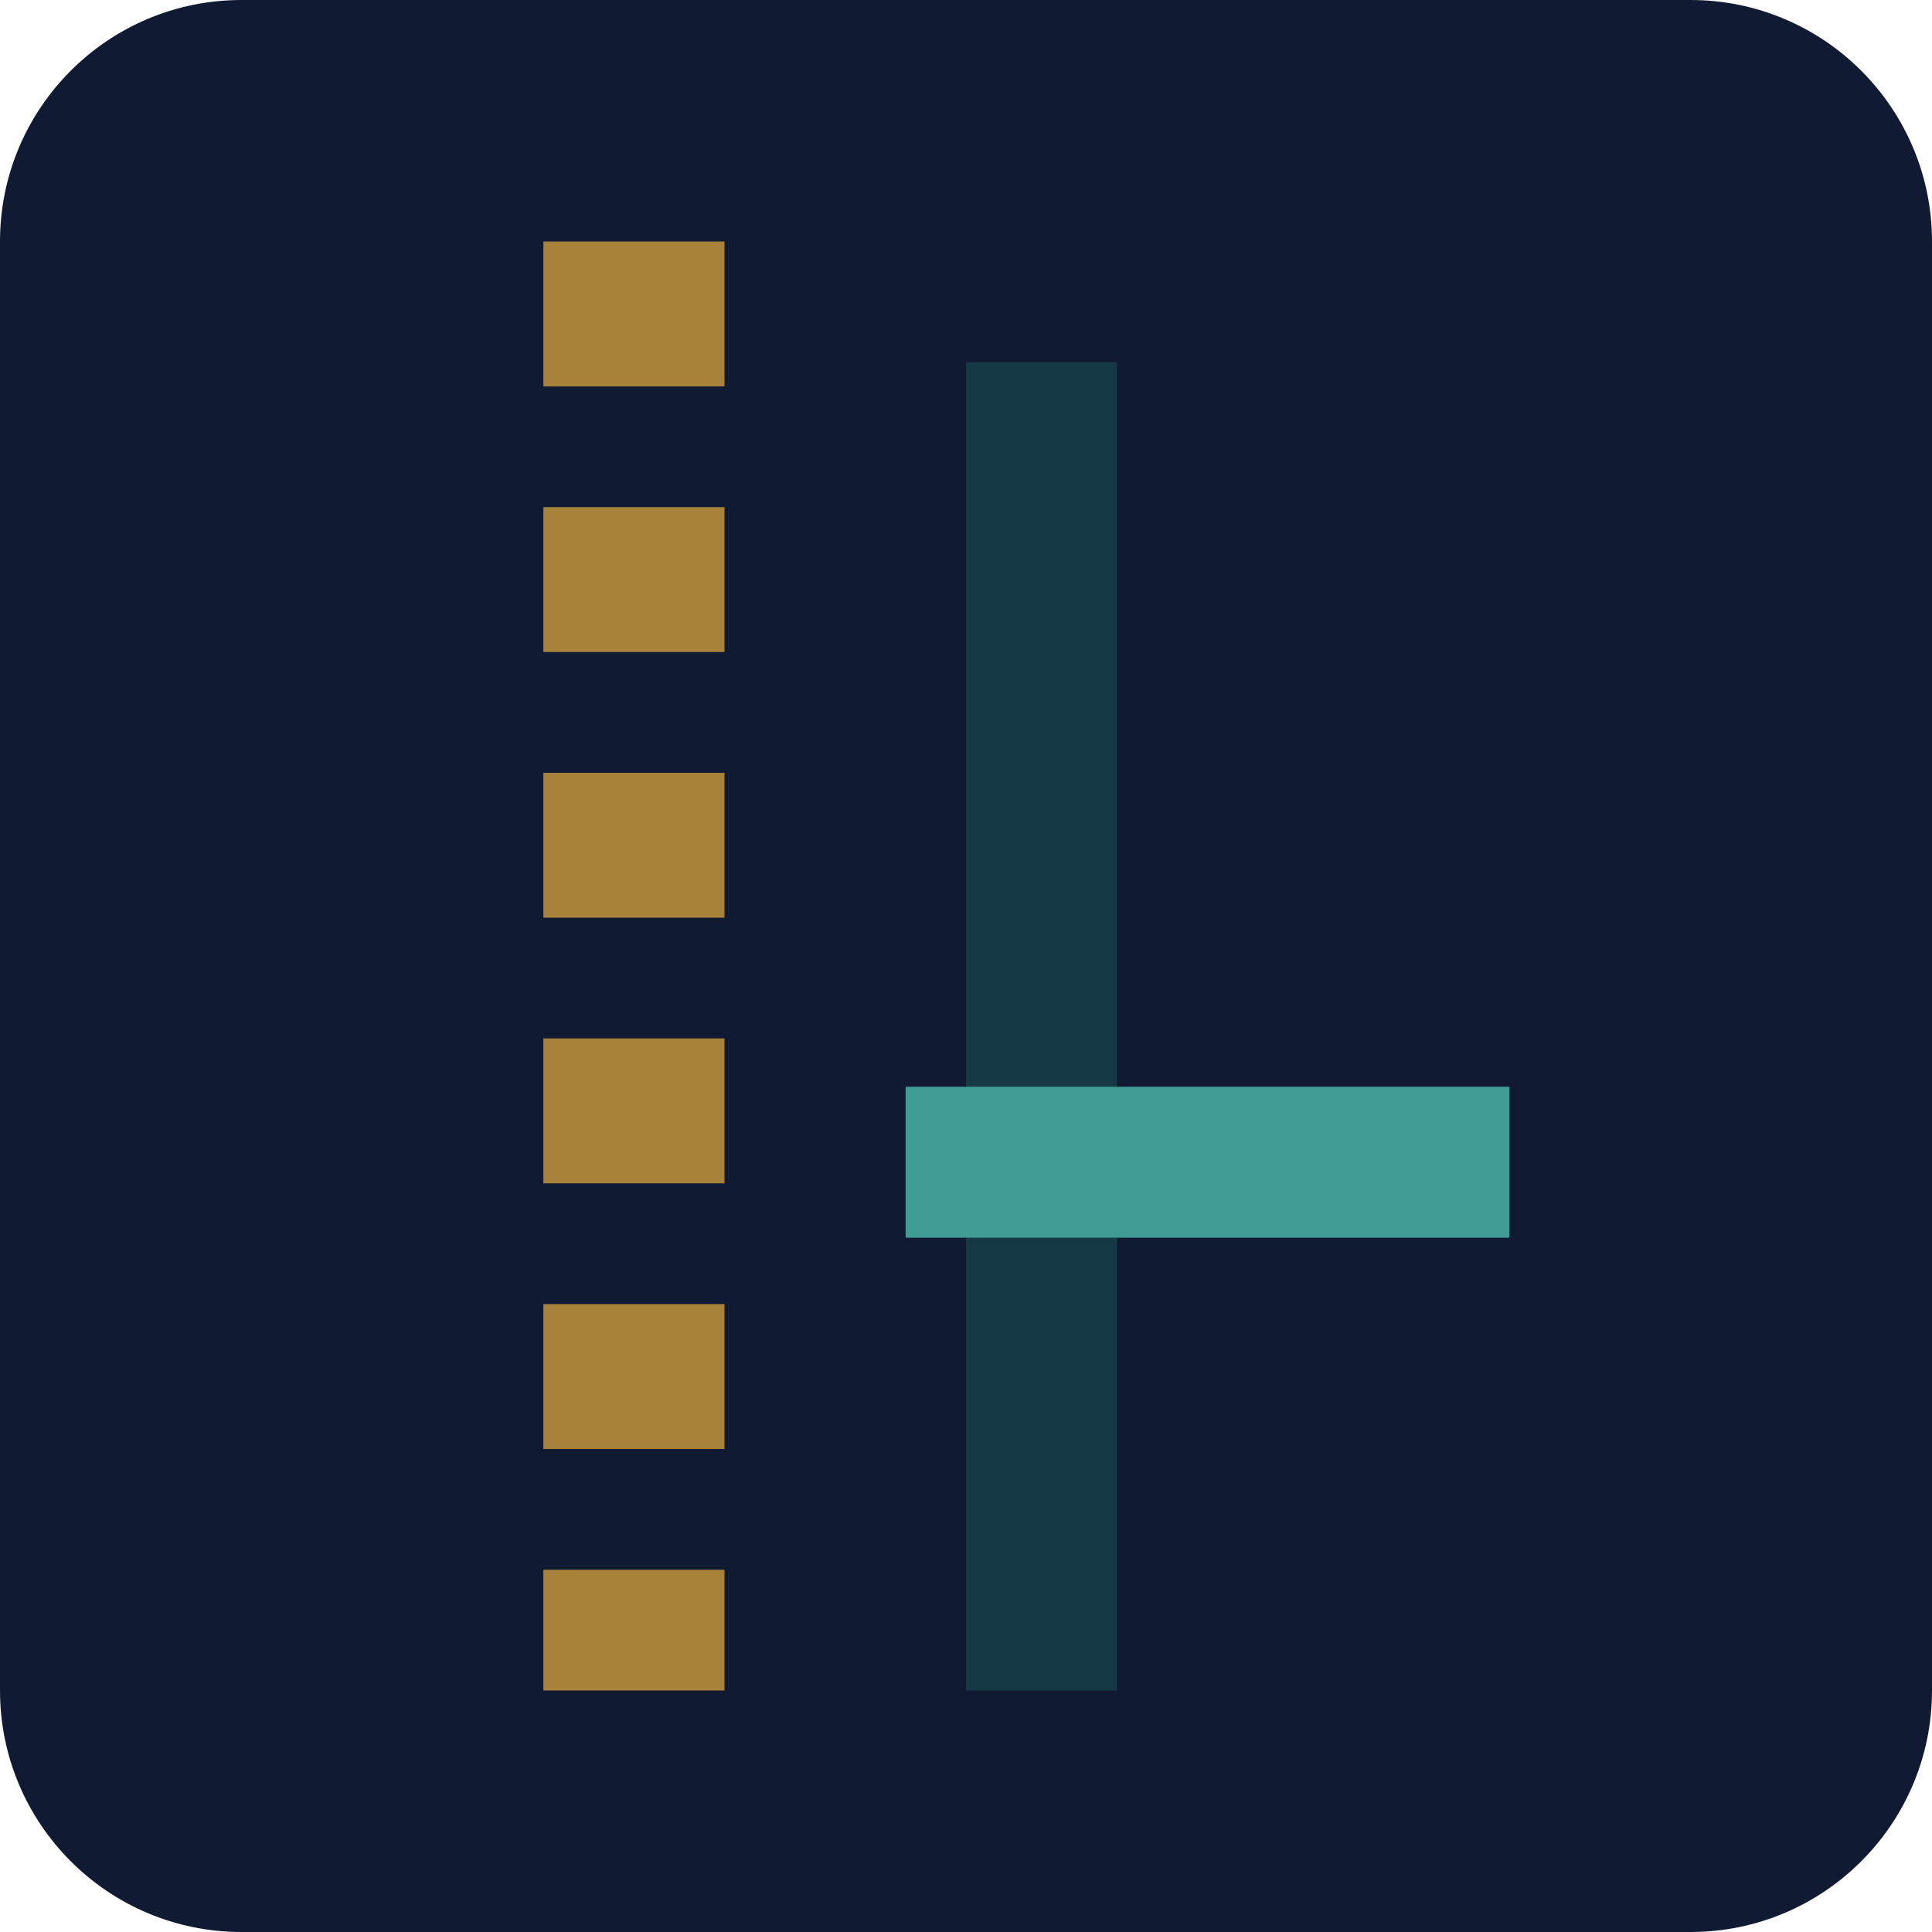
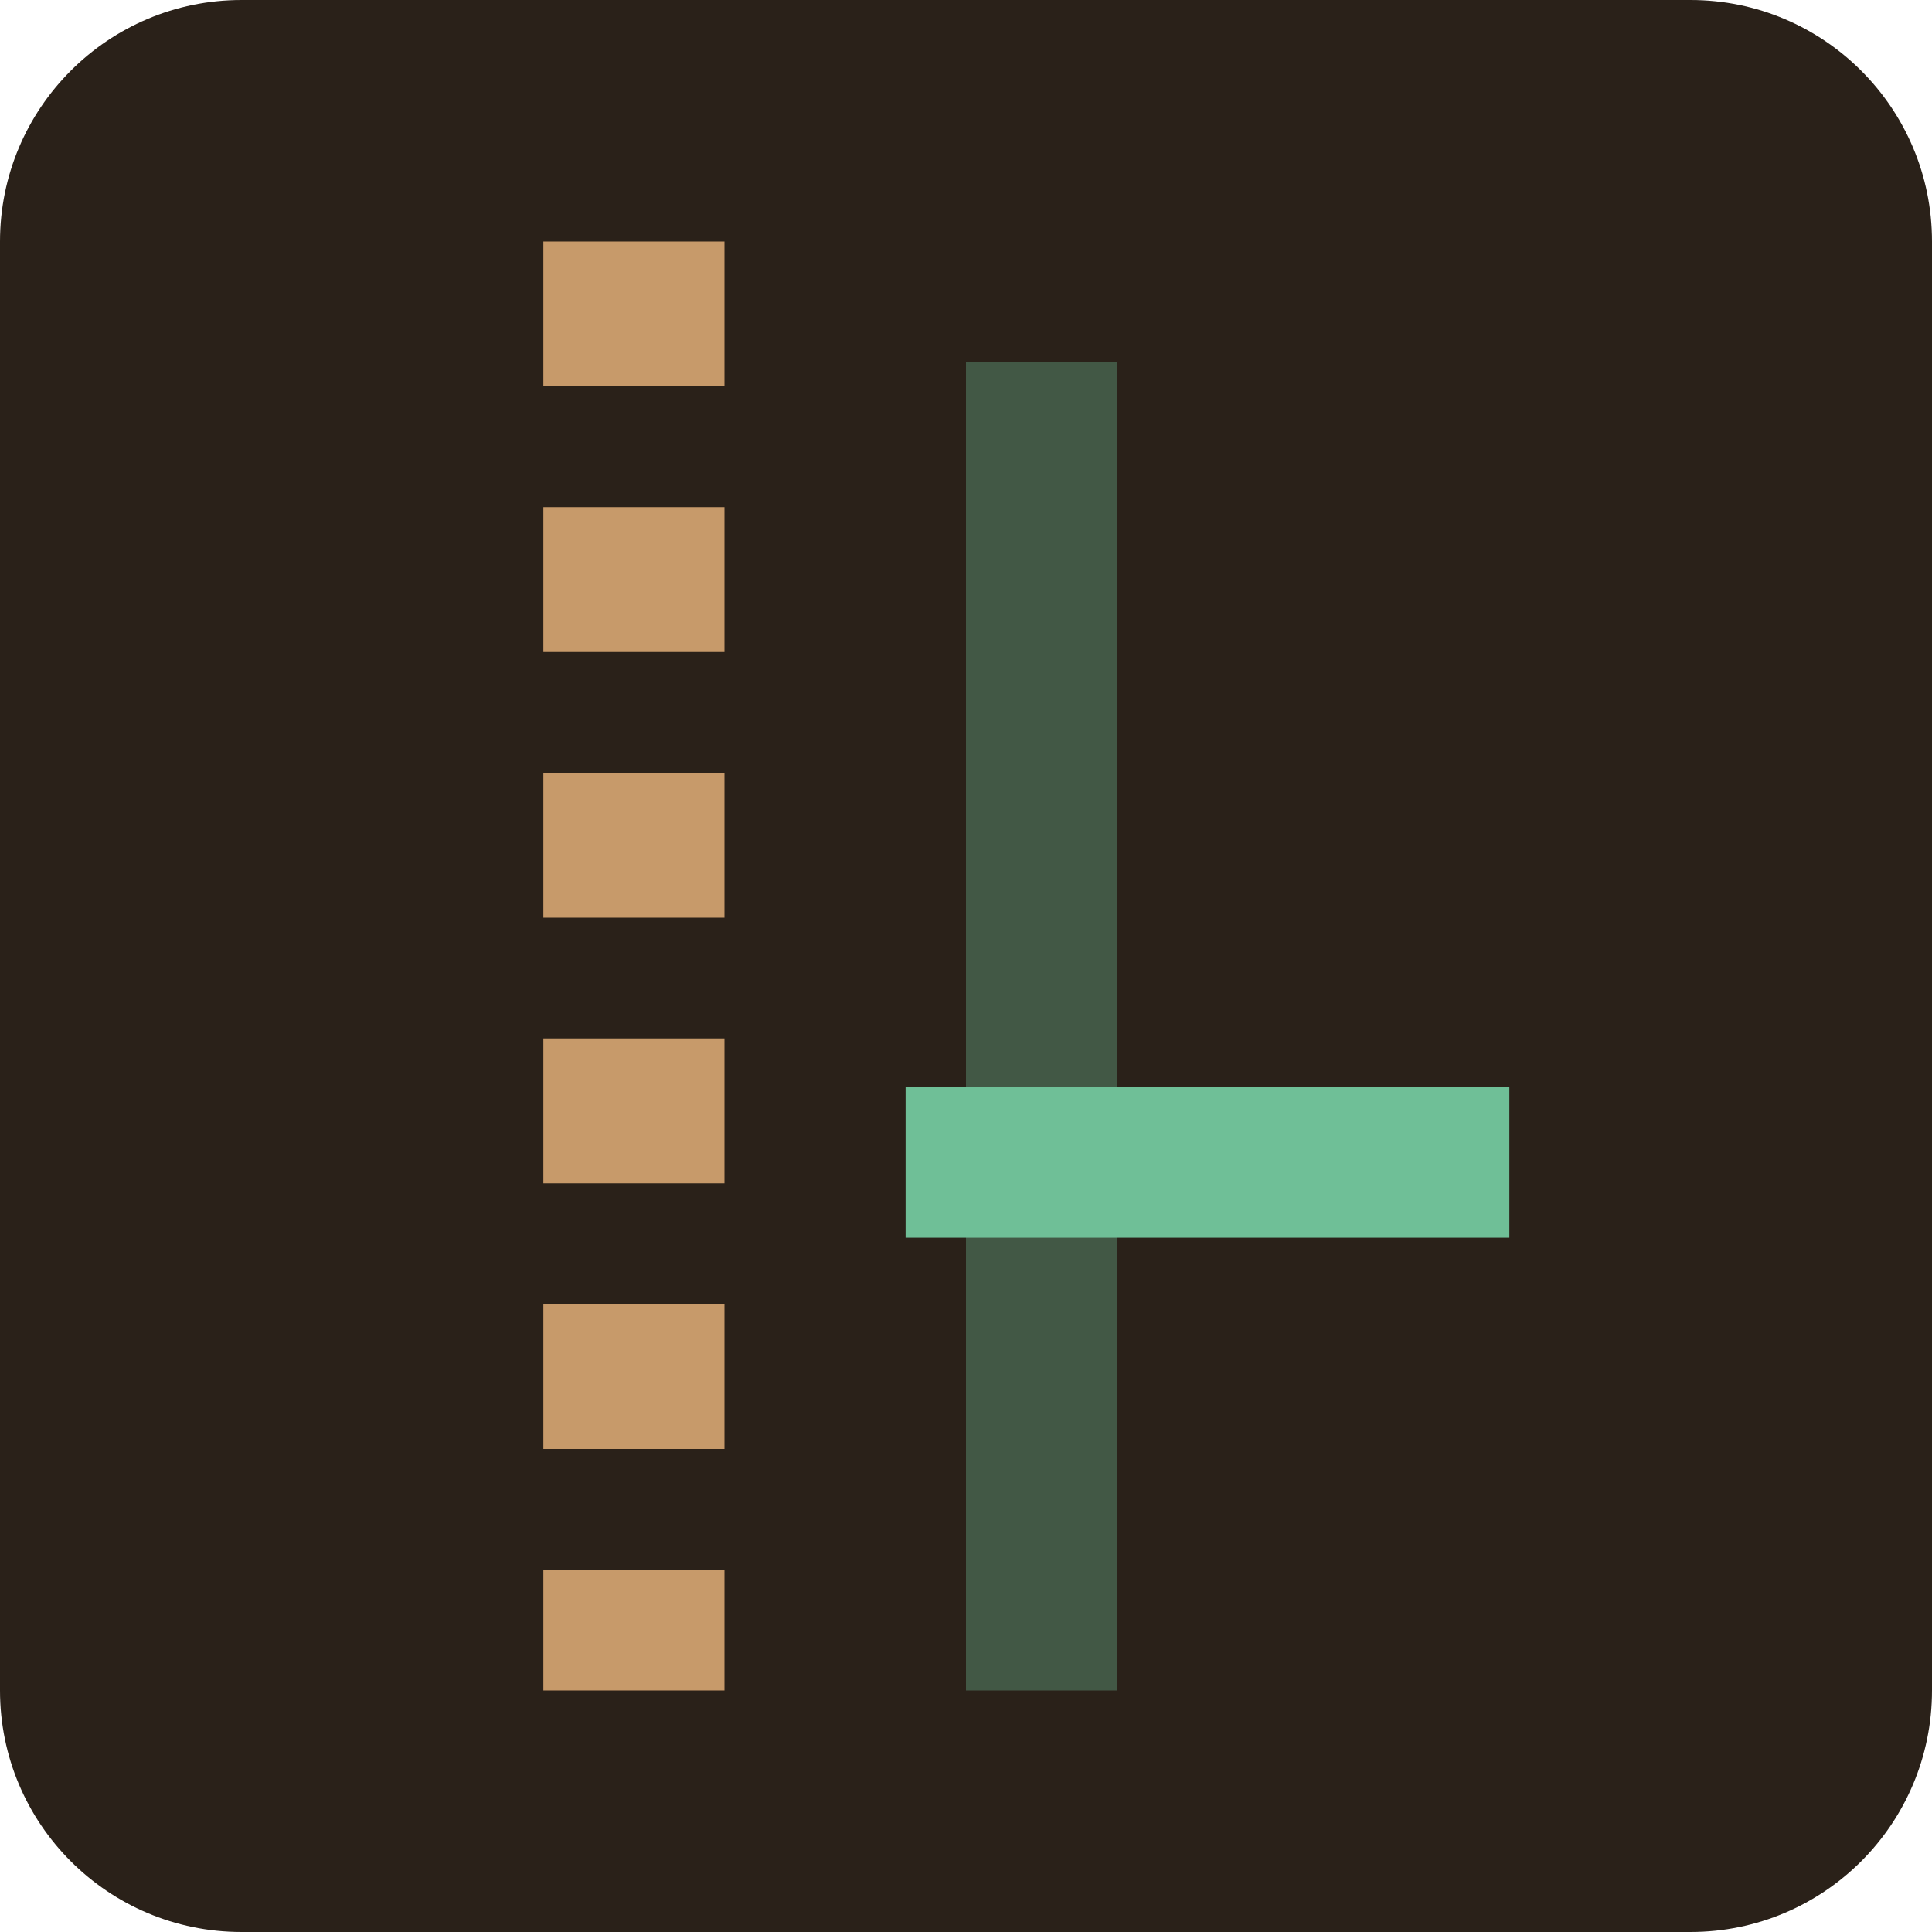
<svg xmlns="http://www.w3.org/2000/svg" viewBox="0 0 32 32">
-   <rect width="32" height="32" rx="4" fill="#101b33" />
-   <g fill="#a8823a">
+   <rect width="32" height="32" rx="4" fill="#2a2119" />
+   <g fill="#c79a6a">
    <rect x="9" y="4" width="3" height="2.4" />
    <rect x="9" y="8.4" width="3" height="2.4" />
    <rect x="9" y="12.8" width="3" height="2.4" />
    <rect x="9" y="17.2" width="3" height="2.4" />
    <rect x="9" y="21.6" width="3" height="2.4" />
    <rect x="9" y="26" width="3" height="2" />
  </g>
-   <rect x="16" y="6" width="2.5" height="22" fill="#1f6f6b" opacity="0.35" />
-   <rect x="15" y="18" width="10" height="2.5" fill="#3f9c96" />
+   <rect x="16" y="6" width="2.5" height="22" fill="#6fbf97" opacity="0.35" />
+   <rect x="15" y="18" width="10" height="2.5" fill="#6fbf97" />
</svg>
